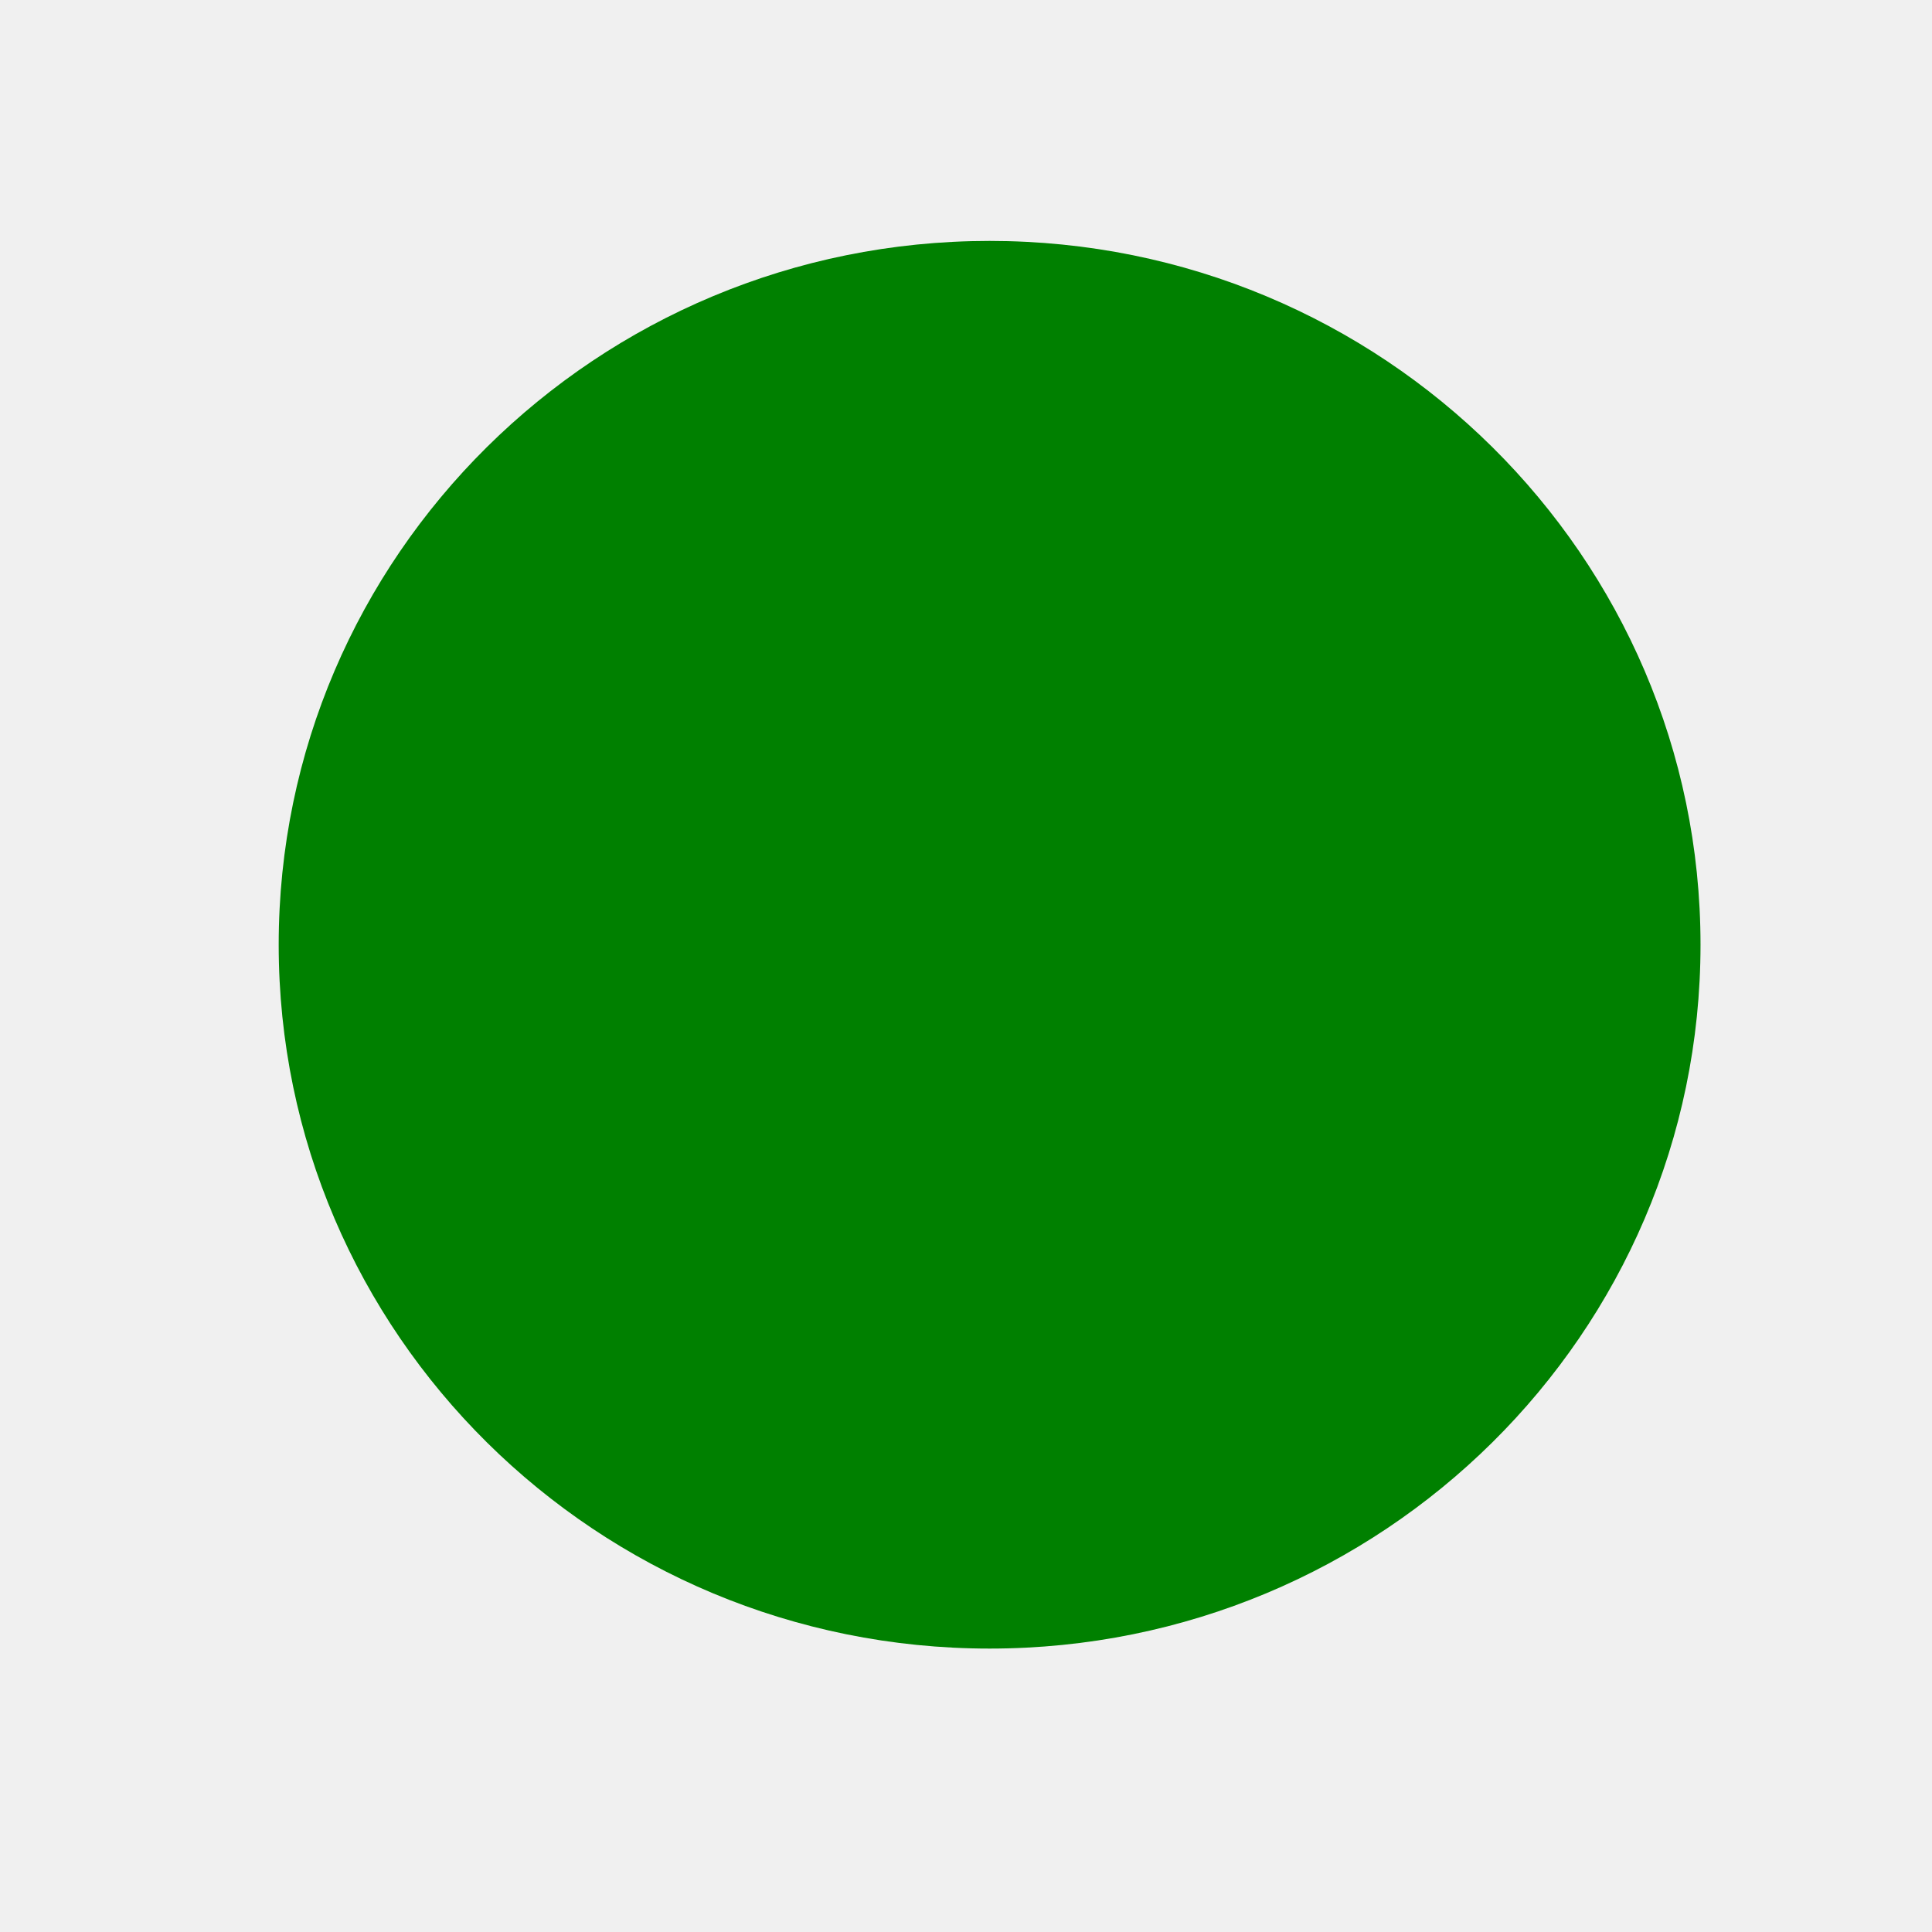
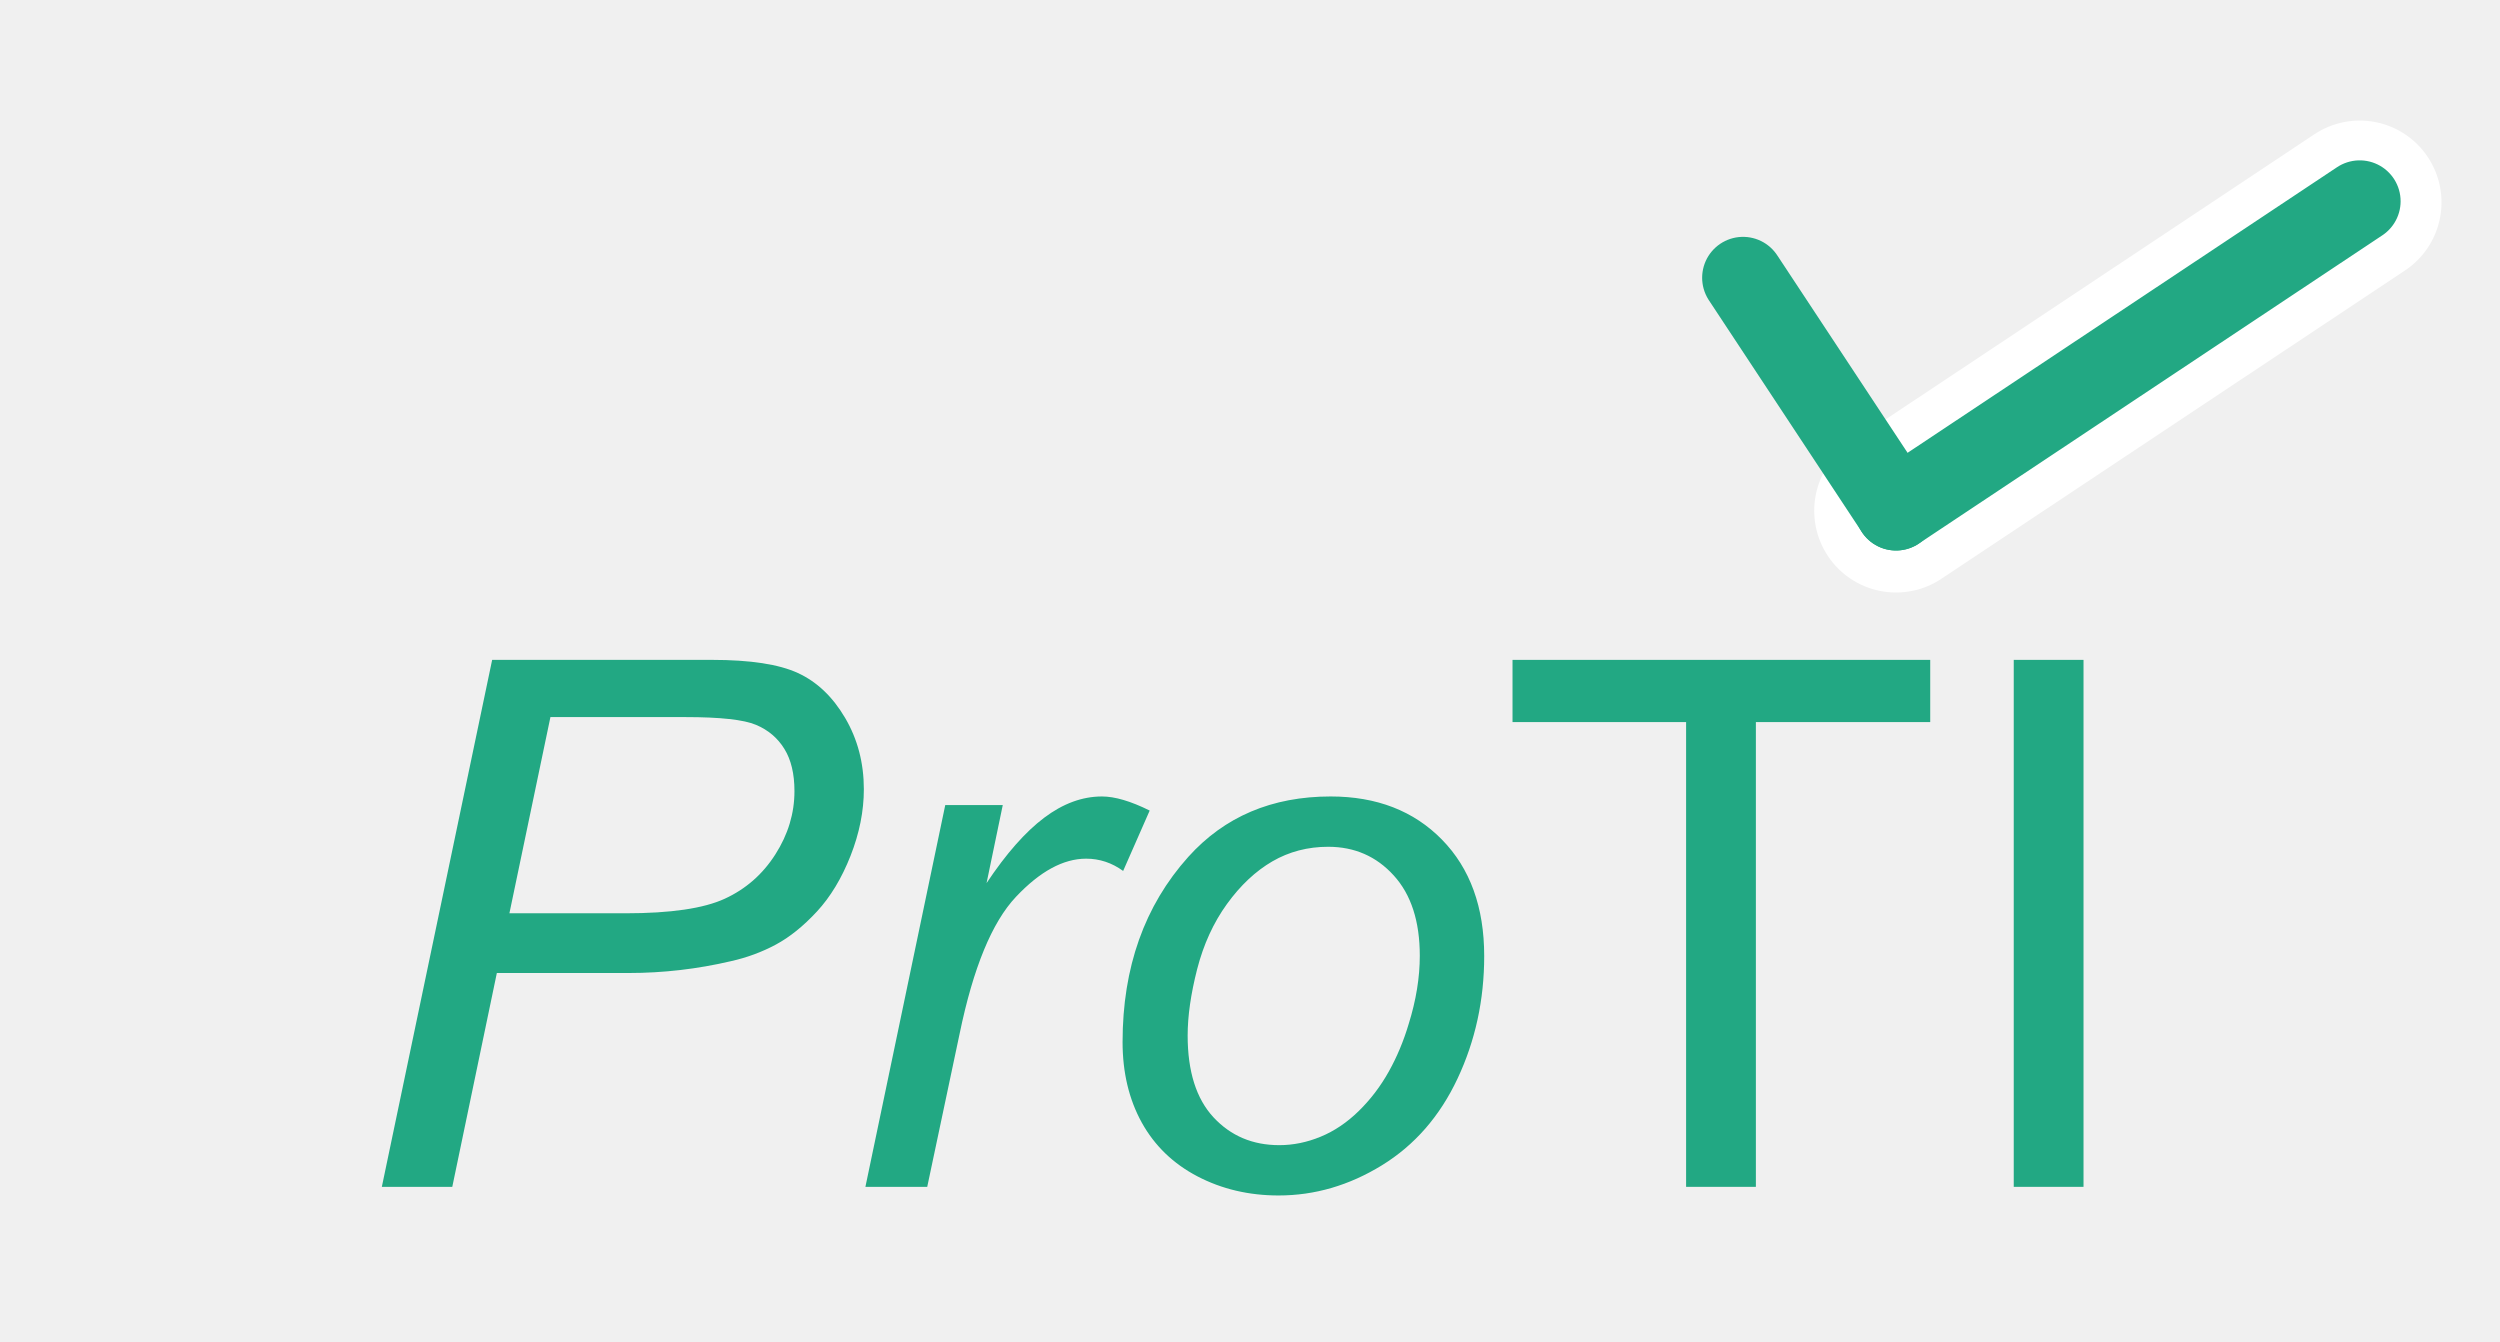
- <svg xmlns="http://www.w3.org/2000/svg" width="60mm" height="60mm" version="1.1" viewBox="0 0 60 60" id="svg5">
-   <defs id="defs5" />
-   <ellipse style="fill:#008000;fill-rule:evenodd;stroke-width:1" id="path5" cx="30.733" cy="29.34" rx="22.078" ry="21.858" />
+ <svg xmlns="http://www.w3.org/2000/svg" width="407.55" height="218.64" version="1.1" viewBox="0 0 407.55 218.64">
+   <path transform="matrix(.00010499 0 0 .00010499 5.3333 5.3333)" d="m1.89e6 0c217462 0 409190 110180 522406 277761l7716 14216 14401-17454c114008-114008 271508-184523 445477-184523 347939 0 6.3e5 282061 6.3e5 6.3e5l-10499 104154 3098 1682c167581 113216 277761 304944 277761 522406 0 347939-282061 6.3e5 -6.3e5 6.3e5l-360-36-13885 1794h-2497147l-8968 904c-347939 0-6.3e5 -282061-6.3e5 -6.3e5s282061-6.3e5 6.3e5 -6.3e5l8892 896 251-2491c41960-205057 223395-359309 440857-359309 62132 0 121323 12592 175160 35363l43699 23719 10650-34306c95639-226117 319537-384776 580491-384776z" fill="#fff" stroke="#22a883" stroke-miterlimit="8" stroke-width="101603" />
+   <g fill="none" stroke-linecap="round" stroke-miterlimit="8">
+     <path transform="matrix(-.00010499 0 0 .00010499 384.68 32.988)" d="m0 0 7.2e5 478800" stroke="#fff" stroke-width="254000" />
+     <path transform="matrix(.00010499 0 0 .00010499 284.15 45.279)" d="m0 0 237600 3.6e5" stroke="#22a883" stroke-width="127000" />
+     <path transform="matrix(-.00010499 0 0 .00010499 384.68 32.807)" d="m0 0 7.2e5 478800" stroke="#22a883" stroke-width="127000" />
+   </g>
+   <path transform="matrix(.32 0 0 .32 57.092 193.48)" d="m16.108 4.8828e-4 56.201-268.46h112.06c19.434 0 33.997 2.234 43.701 6.689 9.692 4.468 17.725 12.097 24.072 22.9 6.348 10.815 9.521 22.925 9.521 36.328 0 11.133-2.271 22.449-6.787 33.936-4.529 11.462-10.242 20.923-17.139 28.369-6.873 7.422-13.855 13.037-20.947 16.846-7.068 3.784-14.636 6.58-22.705 8.398-17.224 4.04-34.619 6.055-52.197 6.055h-67.188l-22.705 108.94zm64.99-139.36h59.18c22.949 0 39.795-2.466 50.537-7.422 10.742-4.944 19.336-12.476 25.781-22.607 6.47-10.12 9.717-20.862 9.717-32.227 0-8.789-1.709-15.942-5.127-21.484-3.418-5.566-8.24-9.644-14.453-12.256-6.226-2.637-18.188-3.955-35.889-3.955h-68.848zm181.36 139.36 40.674-194.48h29.297l-8.252 39.746c9.985-15.002 19.775-26.099 29.346-33.301 9.595-7.227 19.409-10.84 29.443-10.84 6.567 0 14.673 2.393 24.316 7.178l-13.525 30.762c-5.737-4.163-12.012-6.25-18.848-6.25-11.621 0-23.535 6.482-35.742 19.434-12.207 12.927-21.777 36.169-28.711 69.727l-16.504 78.027zm131.01-73.779c0-37.988 11.157-69.434 33.496-94.336 18.457-20.508 42.627-30.762 72.51-30.762 23.438 0 42.334 7.324 56.689 21.973s21.533 34.424 21.533 59.326c0 22.363-4.529 43.164-13.574 62.402-9.021 19.214-21.863 33.936-38.525 44.189-16.675 10.254-34.216 15.381-52.637 15.381-15.137 0-28.906-3.247-41.309-9.717-12.402-6.47-21.875-15.625-28.418-27.441-6.519-11.841-9.766-25.513-9.766-41.016zm33.154-3.32c0 18.335 4.394 32.227 13.184 41.699 8.789 9.448 19.946 14.16 33.496 14.16 7.092 0 14.111-1.428 21.045-4.297 6.958-2.856 13.44-7.227 19.434-13.086 5.981-5.859 11.084-12.549 15.283-20.068s7.581-15.601 10.156-24.268c3.772-12.073 5.664-23.657 5.664-34.766 0-17.578-4.431-31.213-13.281-40.918-8.826-9.729-19.958-14.6-33.398-14.6-10.388 0-19.861 2.478-28.418 7.422-8.533 4.956-16.248 12.195-23.145 21.729-6.873 9.509-11.938 20.581-15.186 33.203-3.223 12.634-4.834 23.901-4.834 33.789z" fill="#22a883" aria-label="Pro" />
+   <path transform="matrix(.32 0 0 .32 243.76 193.48)" d="m97.215 4.8828e-4v-236.77h-88.428v-31.689h212.79v31.689h-88.818v236.77zm166.91 0v-268.46h35.547v268.46z" fill="#22a883" aria-label="TI" />
</svg>
